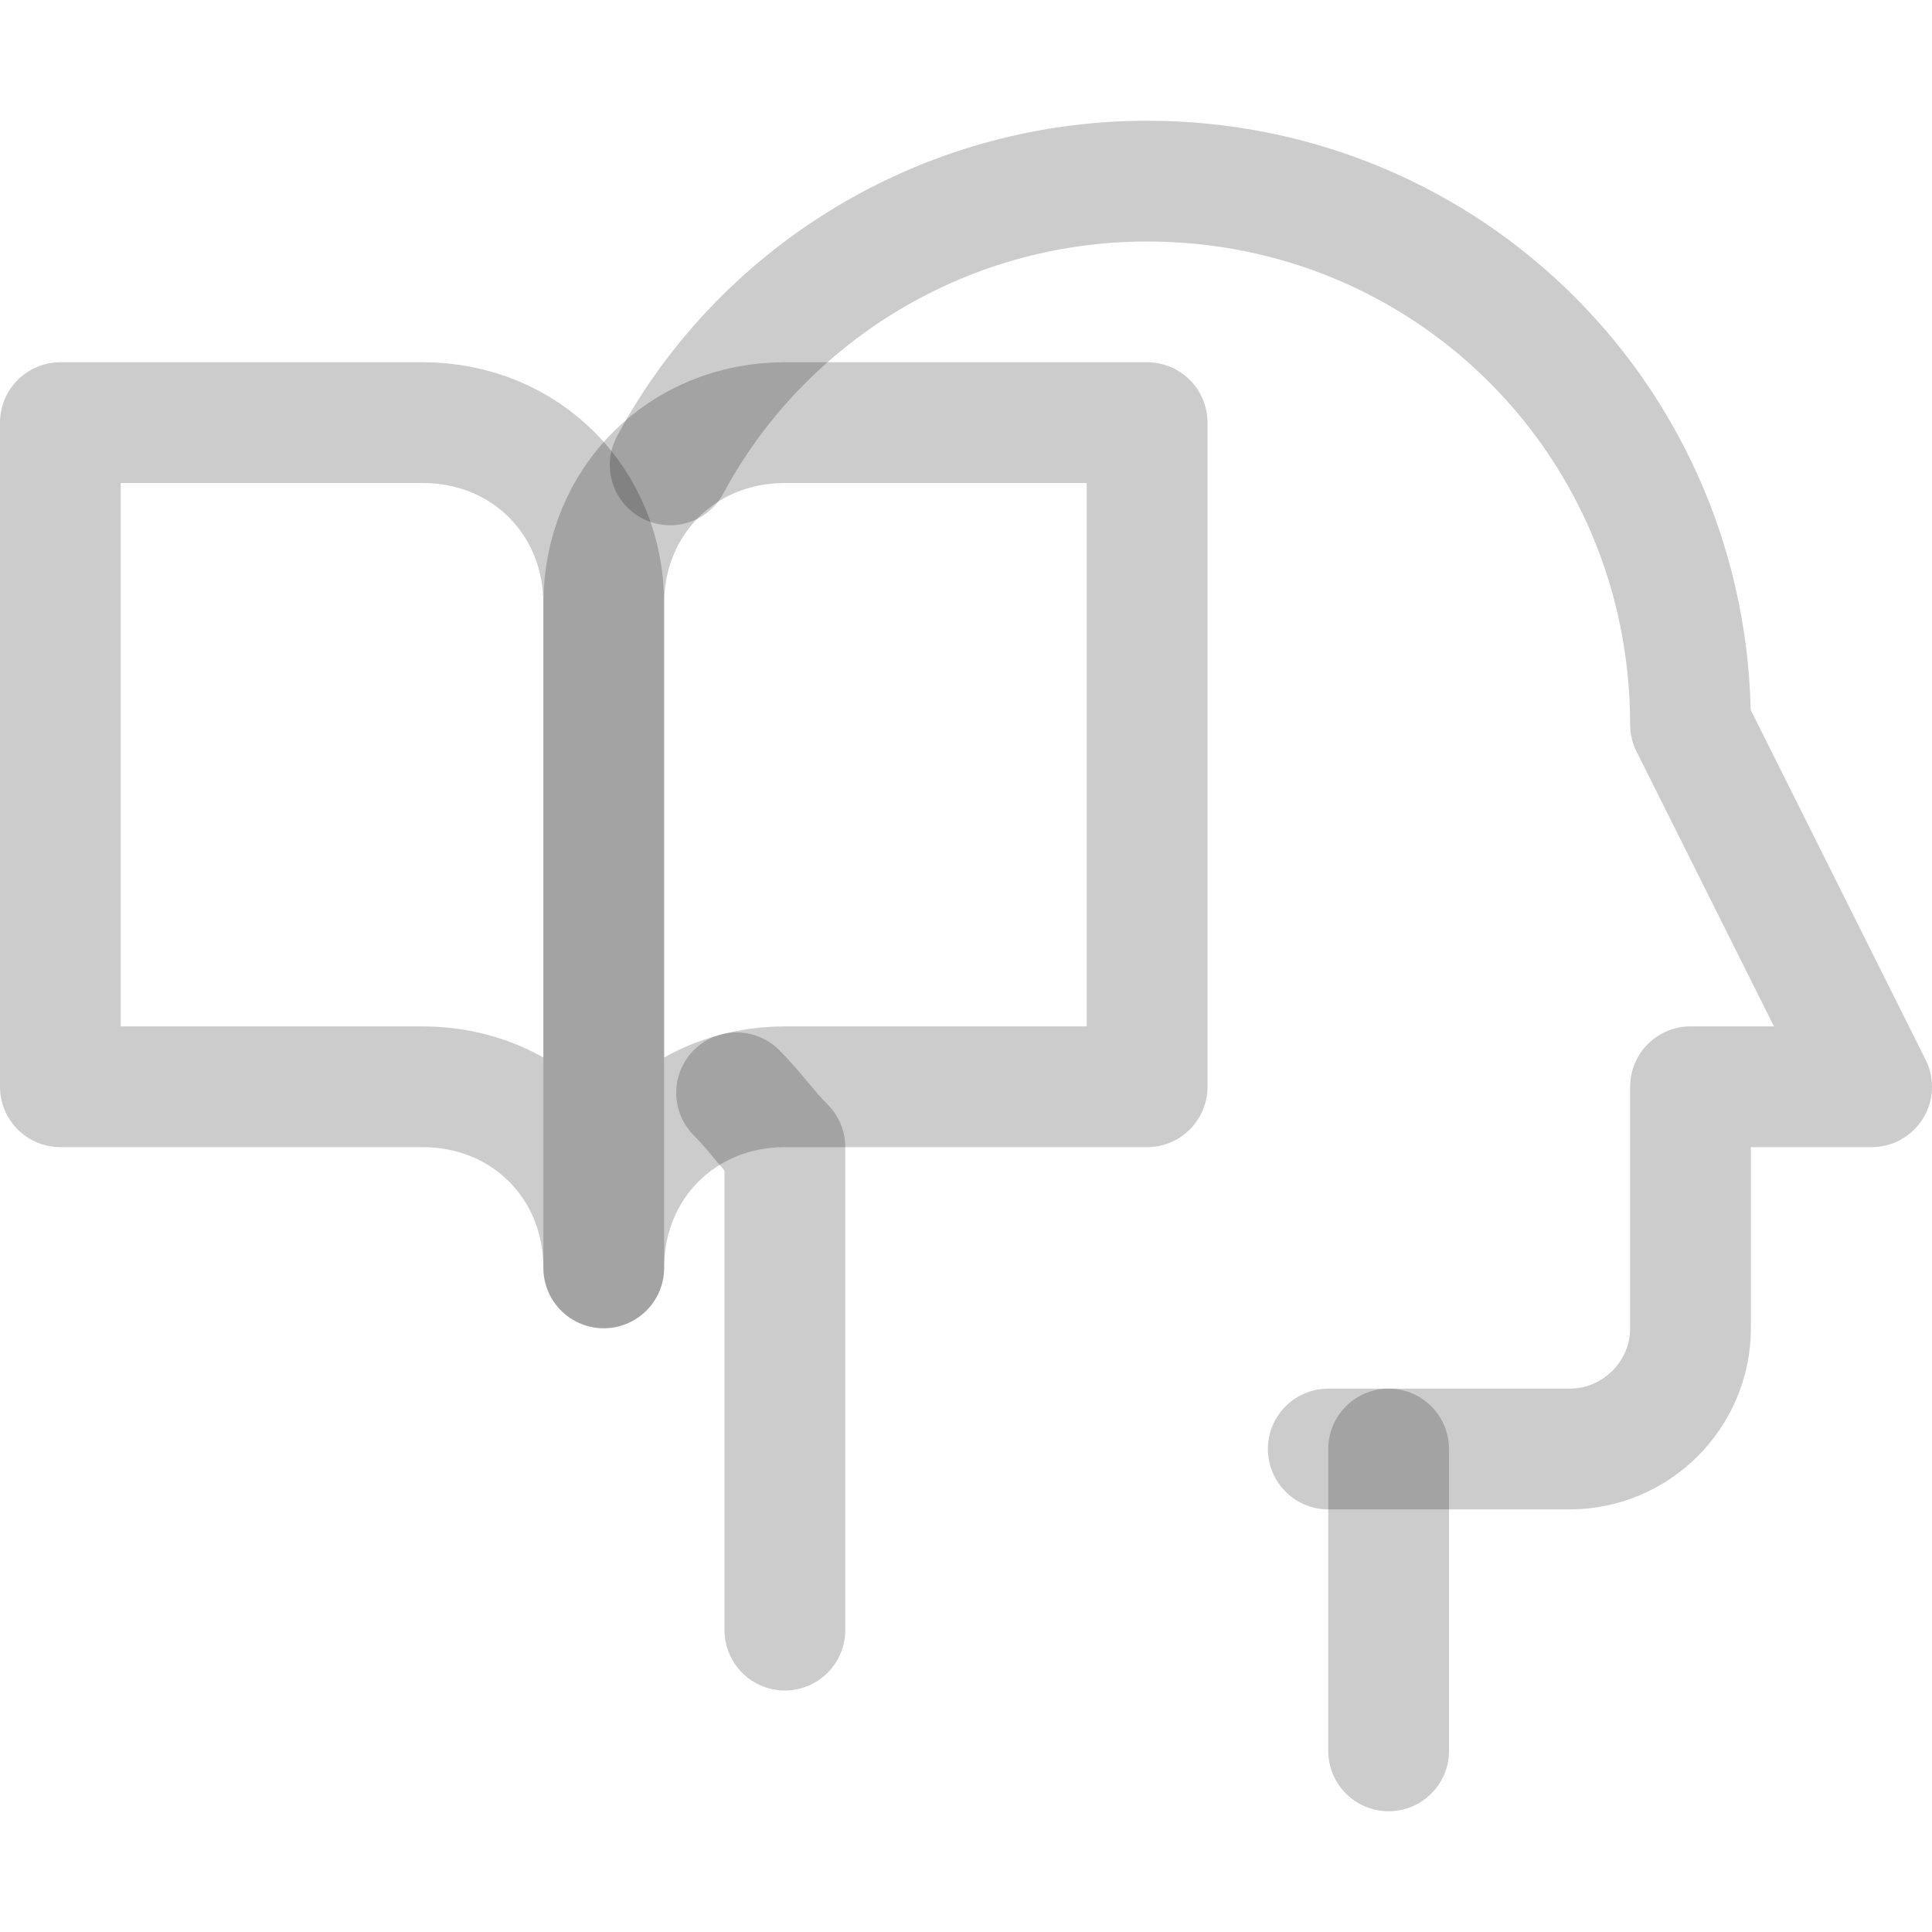
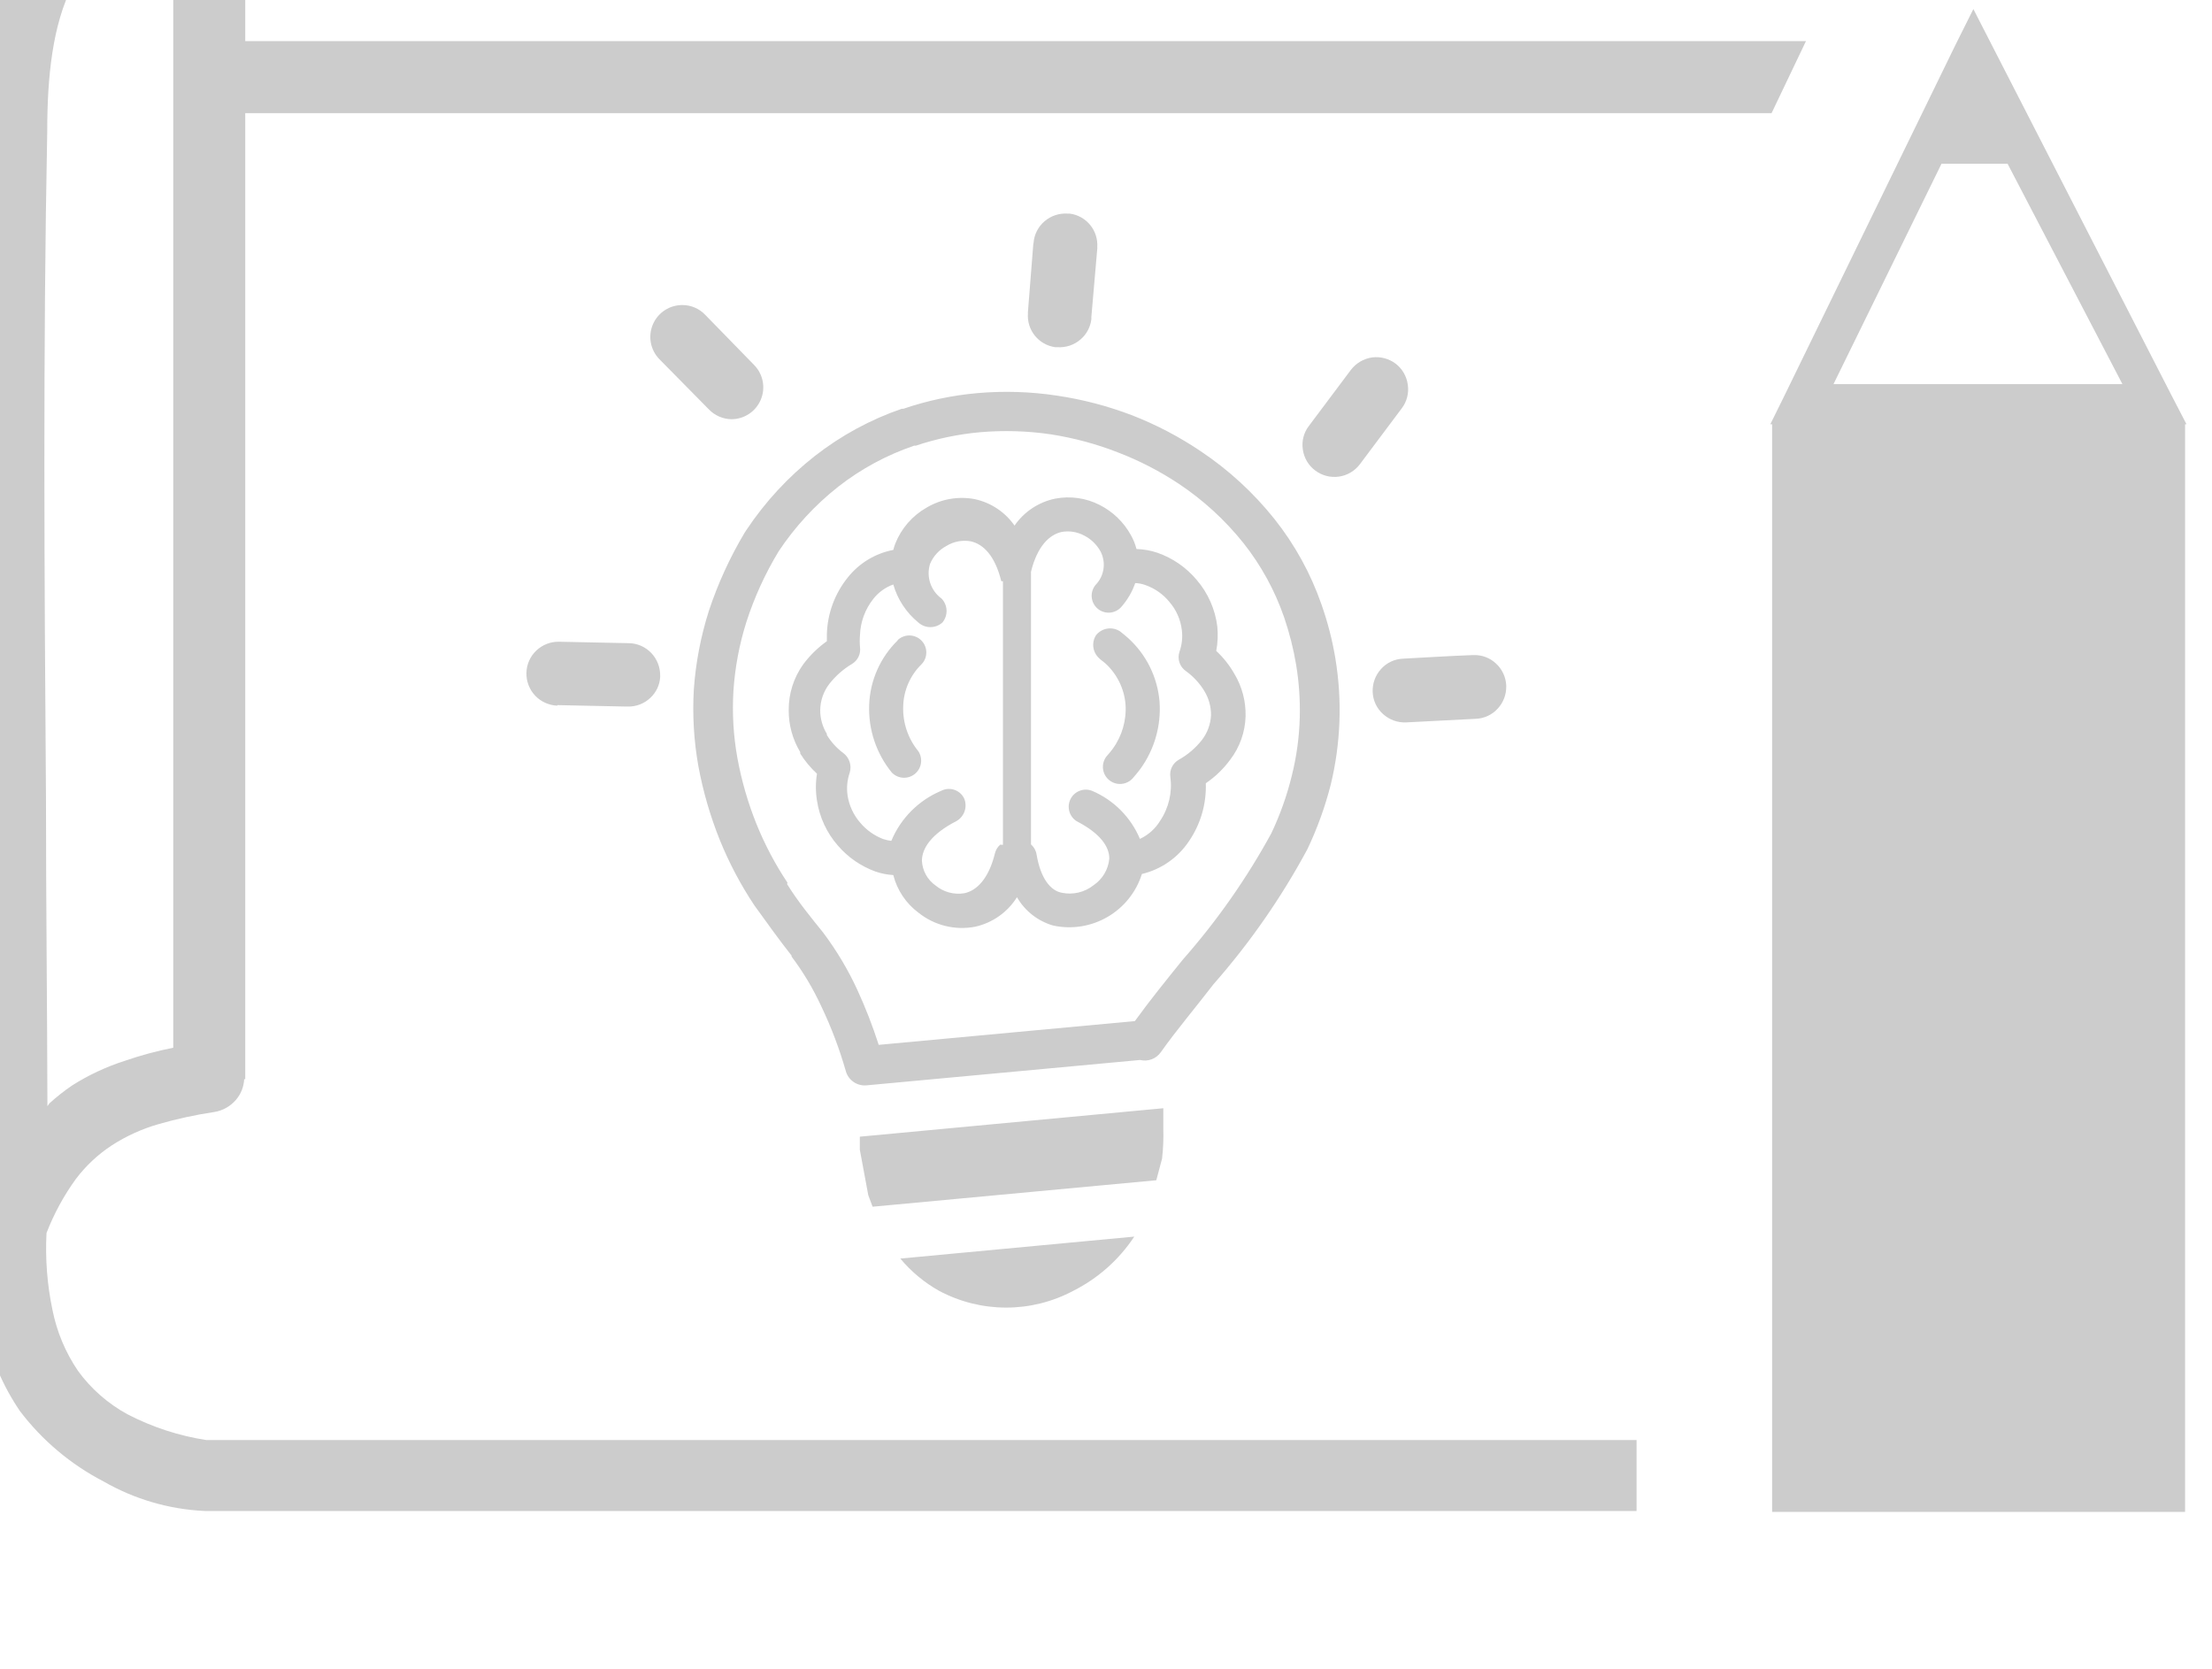
- <svg xmlns="http://www.w3.org/2000/svg" version="1.1" id="Icons" x="0px" y="0px" viewBox="0 0 32 32" style="enable-background:new 0 0 32 32;" xml:space="preserve">
-   <style type="text/css">
- 	.st0{fill:none;stroke:#000000;stroke-width:2;stroke-linecap:round;stroke-linejoin:round;stroke-miterlimit:10;}
- </style>
-   <line class="st0" x1="23" y1="24" x2="23" y2="29" id="id_101" style="stroke: rgba(0, 0, 0, 0.2);" />
-   <path class="st0" d="M10,21V10c0-1.7-1.3-3-3-3H1v11h6C8.7,18,10,19.3,10,21L10,21" id="id_102" style="stroke: rgba(0, 0, 0, 0.2);" />
-   <path class="st0" d="M10,21V10c0-1.7,1.3-3,3-3h6v11h-6C11.3,18,10,19.3,10,21L10,21" id="id_103" style="stroke: rgba(0, 0, 0, 0.2);" />
-   <path class="st0" d="M12.2,18.1c0.3,0.3,0.5,0.6,0.8,0.9v8" id="id_104" style="stroke: rgba(0, 0, 0, 0.2);" />
-   <path class="st0" d="M22,24h4c1.1,0,2-0.9,2-2v-4h3l-3-6c0-5-4-9-9-9c-3.4,0-6.4,1.9-7.9,4.7" id="id_105" style="stroke: rgba(0, 0, 0, 0.2);" />
+ <svg xmlns="http://www.w3.org/2000/svg" width="122.88" height="92.69" data-name="Layer 1">
+   <g>
+     <path fill-opacity="0.2" fill="#000000" id="svg_1" d="m121.384,23.564l0,60.41l-22.94,0l0,-60.41l-0.1,0l0.78,-1.58l9.5,-19.48l1,-2l1,1.95l10,19.49l0.84,1.62l-0.08,0zm-118.76,37.89l0.12,-0.17a11.54,11.54 0 0 1 1.27,-1a12.69,12.69 0 0 1 2.91,-1.36a20.42,20.42 0 0 1 2.7,-0.73l0,-62.83a7,7 0 0 0 -5.59,3.83c-1.12,2.18 -1.41,5.09 -1.41,8.09c-0.24,12.28 -0.16,24.68 -0.07,37c0,5.9 0.07,11.8 0.08,17.17l-0.01,0zm54.79,-47.94a1.75,1.75 0 0 1 0.62,-1.23a1.78,1.78 0 0 1 1.27,-0.42l0,0l0.12,0a1.76,1.76 0 0 1 1.53,1.87l0,0a0.25,0.25 0 0 1 0,0.09l-0.33,3.81l0,0a0.49,0.49 0 0 1 0,0.12a1.76,1.76 0 0 1 -0.61,1.11a1.78,1.78 0 0 1 -1.27,0.42l-0.12,0a1.76,1.76 0 0 1 -1.52,-1.88l0,0a0.28,0.28 0 0 1 0,-0.09l0.3,-3.79l0.01,-0.01zm-1.07,15.7a3.64,3.64 0 0 1 2.28,-1.52a3.85,3.85 0 0 1 2.46,0.35a4.09,4.09 0 0 1 1.74,1.68a3.19,3.19 0 0 1 0.31,0.77a4,4 0 0 1 1.17,0.21a5,5 0 0 1 2.17,1.5a4.89,4.89 0 0 1 1.15,2.6a4.76,4.76 0 0 1 -0.06,1.35a5.28,5.28 0 0 1 1,1.26a4.37,4.37 0 0 1 0.63,2.37a4.16,4.16 0 0 1 -0.86,2.42a5.6,5.6 0 0 1 -1.35,1.3a5.36,5.36 0 0 1 -0.93,3.21a4.35,4.35 0 0 1 -2.62,1.83a4.23,4.23 0 0 1 -4.94,2.86a3.41,3.41 0 0 1 -2,-1.57a3.68,3.68 0 0 1 -2.33,1.64a3.87,3.87 0 0 1 -3.14,-0.78a3.75,3.75 0 0 1 -1.4,-2.09a3.73,3.73 0 0 1 -1,-0.2l0,0a5,5 0 0 1 -2.08,-1.44a4.91,4.91 0 0 1 -1.16,-2.5a4.68,4.68 0 0 1 0,-1.49a5.49,5.49 0 0 1 -0.93,-1.12l0,-0.08a4.47,4.47 0 0 1 -0.64,-2.33l0,0a4.3,4.3 0 0 1 0.81,-2.55a5.92,5.92 0 0 1 1.31,-1.28l0,-0.39a5.24,5.24 0 0 1 1.17,-3.16a4.24,4.24 0 0 1 2.52,-1.52a3.58,3.58 0 0 1 0.11,-0.35a4,4 0 0 1 1.74,-2a3.84,3.84 0 0 1 2.68,-0.47a3.62,3.62 0 0 1 2.24,1.52l-0.05,-0.03zm6.72,3.17a3.94,3.94 0 0 1 -0.76,1.31a0.94,0.94 0 1 1 -1.44,-1.21a1.6,1.6 0 0 0 0.27,-1.86a2.16,2.16 0 0 0 -0.93,-0.89a1.94,1.94 0 0 0 -1.22,-0.19c-0.69,0.15 -1.36,0.79 -1.71,2.21l0,0l0,15.15a0.92,0.92 0 0 1 0.31,0.56c0.22,1.32 0.77,2 1.39,2.12a2.14,2.14 0 0 0 1.78,-0.42a2,2 0 0 0 0.87,-1.48c0,-0.65 -0.49,-1.39 -1.81,-2.07a0.95,0.95 0 0 1 0.85,-1.69a5,5 0 0 1 2.66,2.67a2.58,2.58 0 0 0 1.12,-1a3.52,3.52 0 0 0 0.57,-2.45l0,0a0.94,0.94 0 0 1 0.46,-0.94a4.32,4.32 0 0 0 1.3,-1.11a2.45,2.45 0 0 0 0.5,-1.36a2.54,2.54 0 0 0 -0.38,-1.37a3.81,3.81 0 0 0 -1,-1.08a0.94,0.94 0 0 1 -0.37,-1.09a2.62,2.62 0 0 0 0.13,-1.19a2.91,2.91 0 0 0 -0.69,-1.57a3,3 0 0 0 -1.34,-0.94a1.86,1.86 0 0 0 -0.6,-0.11l0.04,0zm-2,4.18a1,1 0 0 1 -0.18,-1.28a1,1 0 0 1 1.33,-0.22c0.16,0.12 0.31,0.25 0.46,0.38l0,0a5.36,5.36 0 0 1 1.74,3.52a5.67,5.67 0 0 1 -1.07,3.75q-0.18,0.24 -0.39,0.48a0.95,0.95 0 1 1 -1.41,-1.27a4,4 0 0 0 0.26,-0.32a3.76,3.76 0 0 0 0.72,-2.49a3.48,3.48 0 0 0 -1.12,-2.27l0,0l-0.3,-0.24l-0.04,-0.04zm-5.35,10.36l0,-14.64l-0.09,0l0,0l0,0l0,0l0,0l0,0l0,0l0,0l0,0l0,0l0,0l0,0l0,0c-0.35,-1.42 -1,-2.07 -1.71,-2.22a1.93,1.93 0 0 0 -1.34,0.26a2,2 0 0 0 -0.91,1a1.74,1.74 0 0 0 0.64,1.92a1,1 0 0 1 0.05,1.33a1,1 0 0 1 -1.34,0a4.22,4.22 0 0 1 -1.39,-2.11a2.46,2.46 0 0 0 -1.11,0.8a3.42,3.42 0 0 0 -0.74,2a4,4 0 0 0 0,0.68a0.93,0.93 0 0 1 -0.44,0.93a4.59,4.59 0 0 0 -1.27,1.12a2.44,2.44 0 0 0 -0.5,1.43a2.51,2.51 0 0 0 0.37,1.34l0,0.06a3.53,3.53 0 0 0 0.91,1a1,1 0 0 1 0.36,1.09a2.68,2.68 0 0 0 -0.12,1.27a3,3 0 0 0 0.71,1.52a3.13,3.13 0 0 0 1.27,0.9l0,0a2.42,2.42 0 0 0 0.45,0.1a5.17,5.17 0 0 1 2.77,-2.78a0.94,0.94 0 0 1 1.27,0.41a1,1 0 0 1 -0.42,1.27c-1.39,0.71 -1.92,1.51 -1.92,2.21a1.79,1.79 0 0 0 0.76,1.37a2,2 0 0 0 1.59,0.43c0.69,-0.14 1.36,-0.8 1.71,-2.23a0.92,0.92 0 0 1 0.29,-0.47l0.15,0.01zm-5.86,-11.36a0.94,0.94 0 0 1 1.32,1.35a3.38,3.38 0 0 0 -1,2.31a3.73,3.73 0 0 0 0.84,2.5a0.95,0.95 0 0 1 -1.47,1.19a5.61,5.61 0 0 1 -1.26,-3.77a5.27,5.27 0 0 1 1.59,-3.58l-0.02,0zm-5.86,17.54c-0.7,-0.89 -1.37,-1.82 -2.09,-2.82a20.36,20.36 0 0 1 -1.91,-3.61a21.55,21.55 0 0 1 -1.2,-4.13a18.24,18.24 0 0 1 -0.25,-4.26a18.76,18.76 0 0 1 0.83,-4.34a21.9,21.9 0 0 1 2,-4.37l0.1,-0.15a17.61,17.61 0 0 1 3.77,-4.08a16.67,16.67 0 0 1 4.85,-2.64l0.09,0a17.5,17.5 0 0 1 4.12,-0.87a18.6,18.6 0 0 1 4.41,0.14a19.84,19.84 0 0 1 4.17,1.09a19.45,19.45 0 0 1 3.82,2a18.15,18.15 0 0 1 4.1,3.77a16.15,16.15 0 0 1 2.61,4.75a17.67,17.67 0 0 1 0.77,3a17.55,17.55 0 0 1 -0.26,7a19.66,19.66 0 0 1 -1.3,3.59a40.24,40.24 0 0 1 -5.21,7.49c-1,1.3 -2.09,2.59 -2.93,3.78a1.09,1.09 0 0 1 -1.15,0.43l0,0l-15.21,1.41a1.09,1.09 0 0 1 -1.14,-0.8a23,23 0 0 0 -1.36,-3.59a15.14,15.14 0 0 0 -1.67,-2.79l0.04,0zm-0.27,-4c0.62,1 1.31,1.83 2,2.69a17.39,17.39 0 0 1 1.9,3.18a27.34,27.34 0 0 1 1.19,3.06l14.23,-1.32c0.83,-1.15 1.74,-2.27 2.66,-3.41a38.61,38.61 0 0 0 4.92,-7.02a16.73,16.73 0 0 0 1.14,-3.21a14.9,14.9 0 0 0 0.44,-3.22a15.52,15.52 0 0 0 -0.2,-2.92a16.59,16.59 0 0 0 -0.67,-2.65a14,14 0 0 0 -2.25,-4.11a15.82,15.82 0 0 0 -3.61,-3.31a17.41,17.41 0 0 0 -3.38,-1.74a17.74,17.74 0 0 0 -3.72,-1a17,17 0 0 0 -3.9,-0.12a15.68,15.68 0 0 0 -3.6,0.75l-0.09,0a14.31,14.31 0 0 0 -4.22,2.28a15.47,15.47 0 0 0 -3.31,3.59l0,0a18.62,18.62 0 0 0 -1.79,3.92a16.17,16.17 0 0 0 -0.72,3.82a15.65,15.65 0 0 0 0.22,3.74a18.91,18.91 0 0 0 1.07,3.69a18.08,18.08 0 0 0 1.71,3.23l-0.02,0.08zm19.28,19.59a8.8,8.8 0 0 1 -3.38,3a7.92,7.92 0 0 1 -7.46,0a7.72,7.72 0 0 1 -2.15,-1.79l13,-1.22l-0.01,0.01zm1.62,-7.14l0,0.85l0,0.29a11.53,11.53 0 0 1 -0.07,1.66l-0.32,1.2l-15.76,1.47l-0.24,-0.64l-0.47,-2.53l0,-0.72l16.86,-1.58zm-28,-41.61a1.77,1.77 0 0 1 1.31,-3a1.74,1.74 0 0 1 1.24,0.54l2.73,2.8a1.77,1.77 0 0 1 -1.28,3a1.78,1.78 0 0 1 -1.24,-0.54l-2.76,-2.8zm-5.67,19.25a1.8,1.8 0 0 1 -1.22,-0.55a1.78,1.78 0 0 1 -0.49,-1.27a1.75,1.75 0 0 1 0.55,-1.24a1.78,1.78 0 0 1 1.27,-0.49l3.88,0.08a1.75,1.75 0 0 1 1.24,0.55a1.8,1.8 0 0 1 0.49,1.27l0,0l0,0l0,0.06a1.71,1.71 0 0 1 -0.54,1.15a1.76,1.76 0 0 1 -1.27,0.49l-0.07,0l-3.83,-0.08l-0.01,0.03zm50.88,-2.81l0.06,0a1.73,1.73 0 0 1 1.2,0.46a1.77,1.77 0 0 1 0.58,1.22l0,0.08a1.78,1.78 0 0 1 -0.46,1.2a1.73,1.73 0 0 1 -1.23,0.58l-3.87,0.2a1.79,1.79 0 0 1 -1.28,-0.46a1.73,1.73 0 0 1 -0.58,-1.23a1.79,1.79 0 0 1 0.46,-1.27a1.73,1.73 0 0 1 1.23,-0.58c1.29,-0.07 2.59,-0.15 3.89,-0.2zm-6.79,-15.84a1.81,1.81 0 0 1 1.17,-0.69a1.79,1.79 0 0 1 1.31,0.34l0,0a1.76,1.76 0 0 1 0.68,1.17a1.74,1.74 0 0 1 -0.33,1.31l-2.33,3.11a1.77,1.77 0 0 1 -2.48,0.35a1.75,1.75 0 0 1 -0.69,-1.17a1.71,1.71 0 0 1 0.34,-1.31l2.33,-3.11zm-61.48,39.4a1.9,1.9 0 0 1 -0.47,1.16a2,2 0 0 1 -1.19,0.66l0,0a23.66,23.66 0 0 0 -3.12,0.68a9.72,9.72 0 0 0 -2.57,1.17l0,0a8,8 0 0 0 -2,1.87a13.24,13.24 0 0 0 -1.63,3a16.61,16.61 0 0 0 0.33,4.27a9.23,9.23 0 0 0 1.42,3.39l0,0a8.32,8.32 0 0 0 2.75,2.41l0,0a14.17,14.17 0 0 0 4.38,1.43l79.45,0l0,3.94l-79.55,0a12.42,12.42 0 0 1 -5.61,-1.64a13.81,13.81 0 0 1 -4.64,-3.9a13,13 0 0 1 -2,-4.74a20.92,20.92 0 0 1 -0.49,-5.62l0,-50.2c0,-1.49 0,-2.54 0,-3.54c0,-2.88 0,-5.8 0.06,-8.59c0.15,-3.68 0.68,-7.19 2.51,-9.84s4.97,-4.47 10.21,-4.57l0.22,0a2,2 0 0 1 1.39,0.57a2,2 0 0 1 0.61,1.43l0,9l86.7,0l-1.91,4l-84.79,0l0,53.54l0,0.12l-0.06,0zm88.34,-38.61l16,0l-6.38,-12.24l-3.67,0l-6,12.24l0.05,0z" />
+   </g>
</svg>
